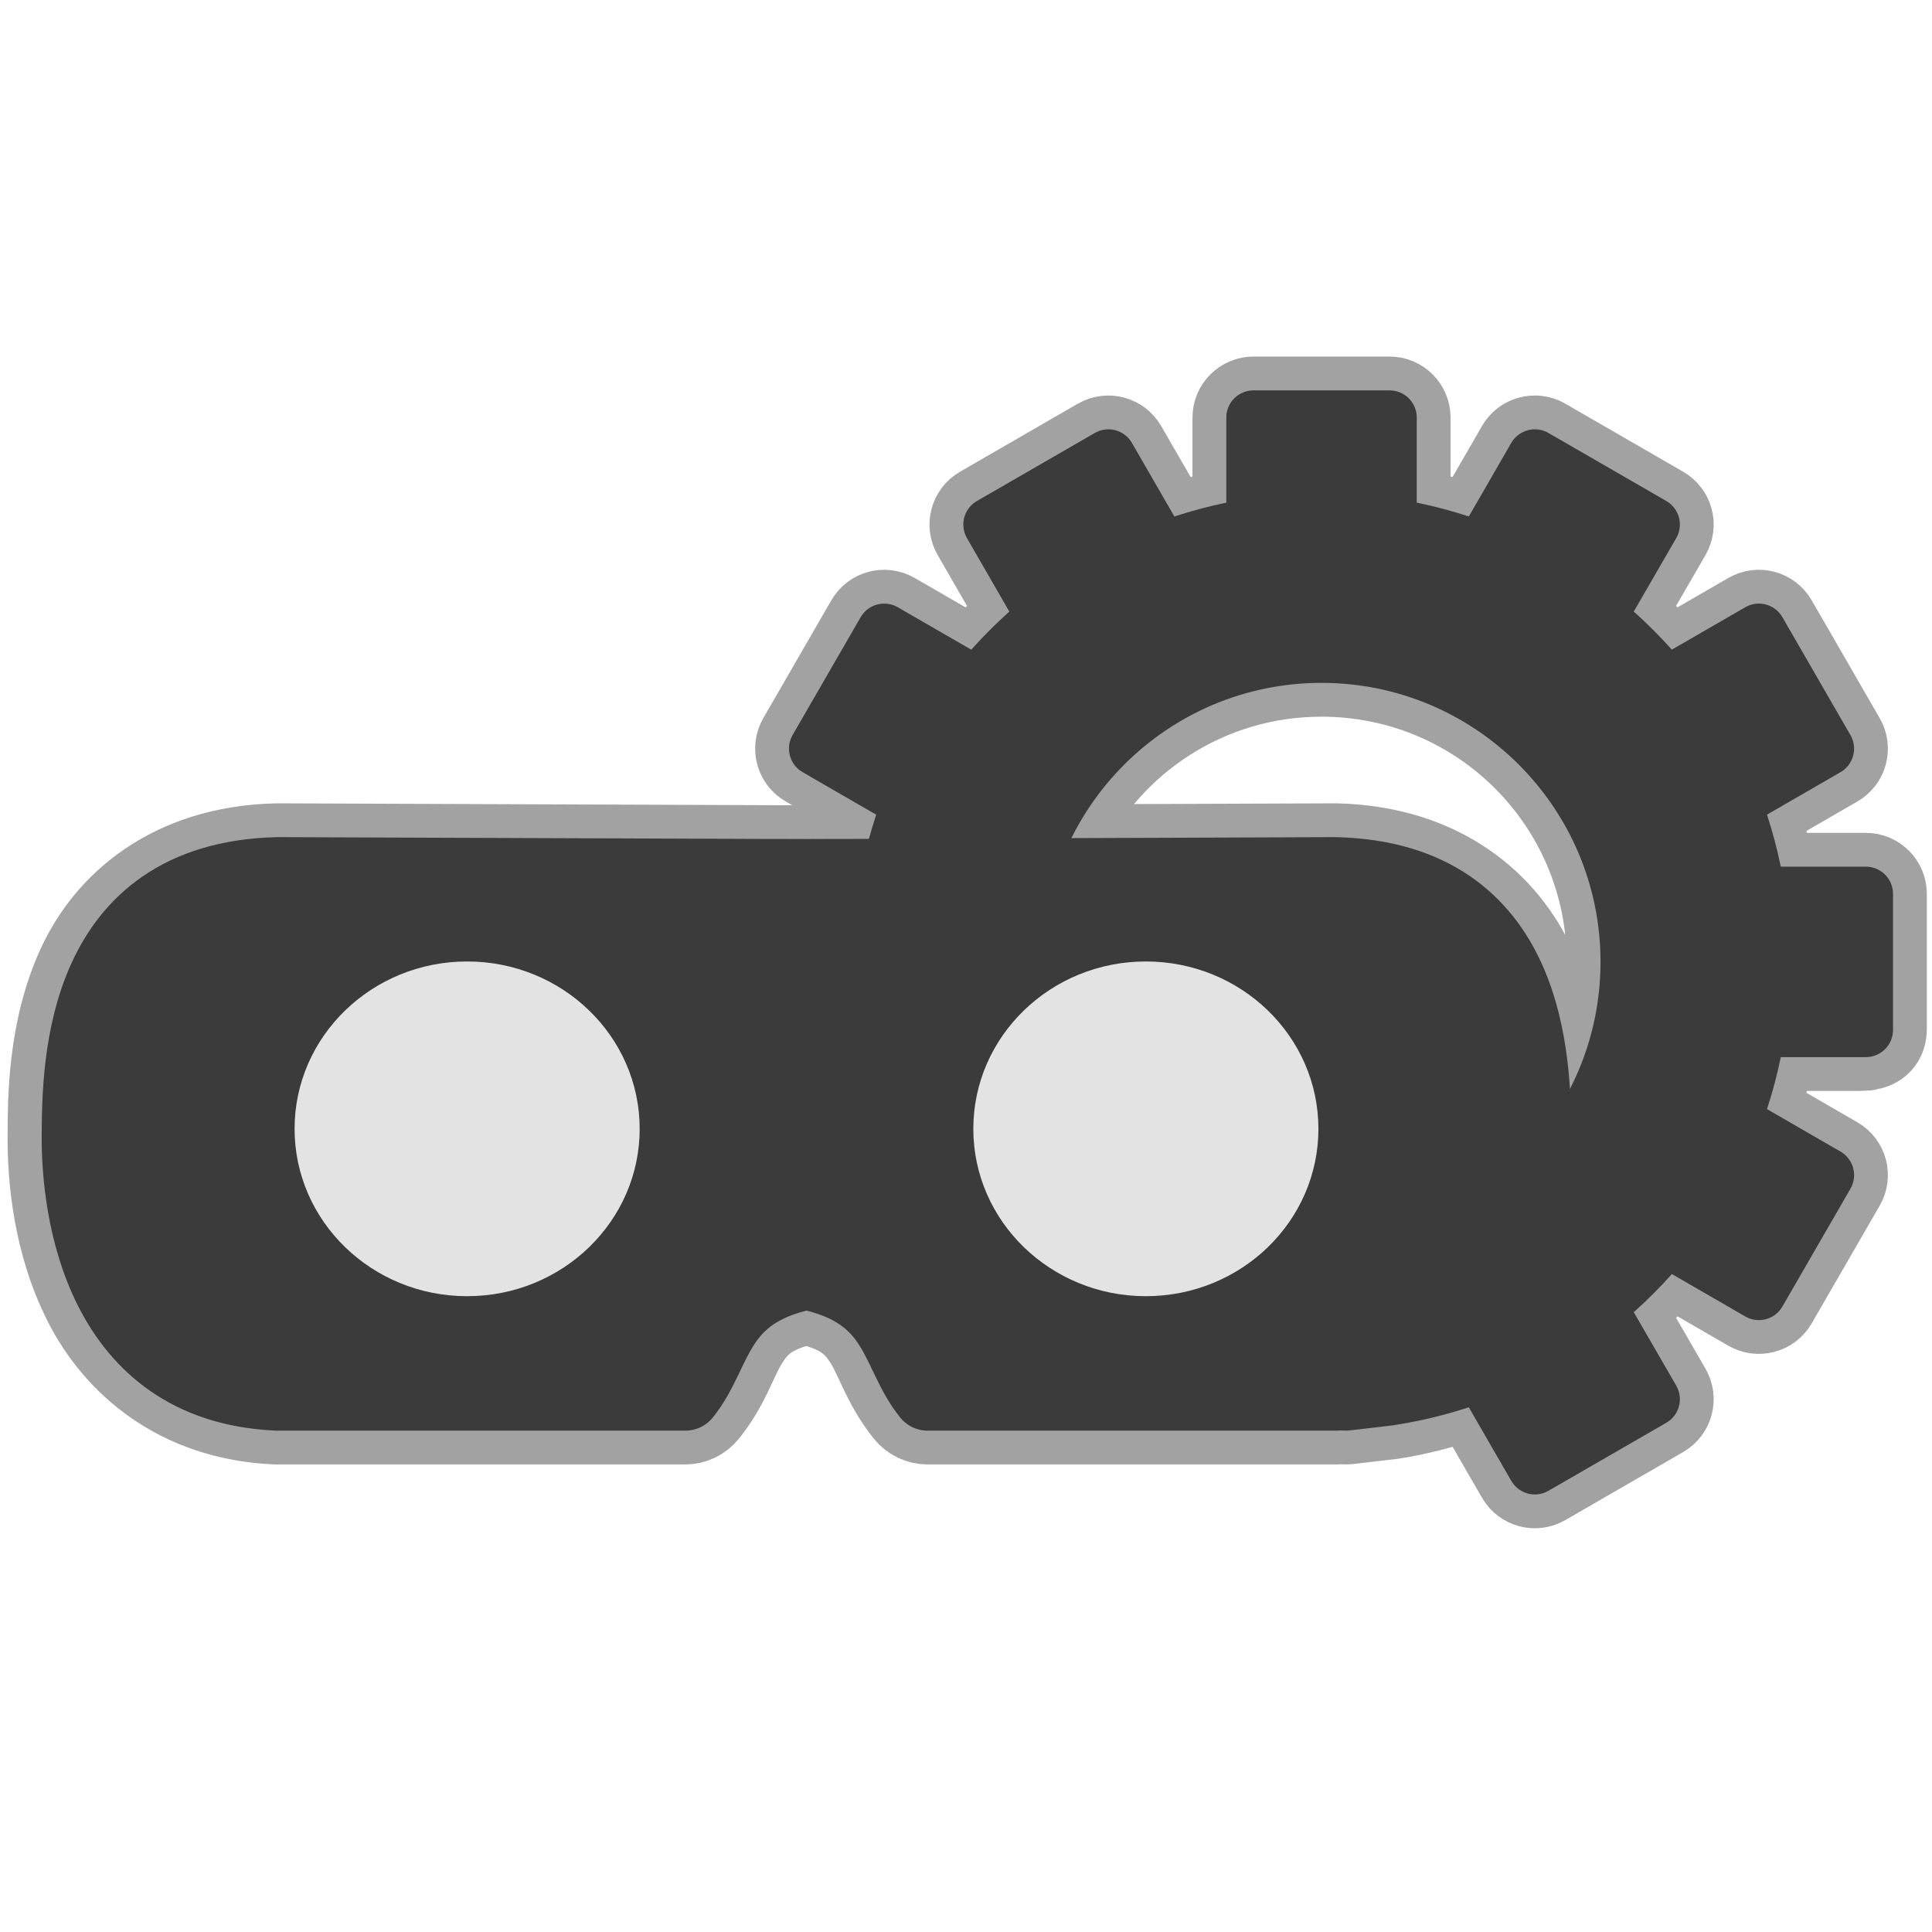
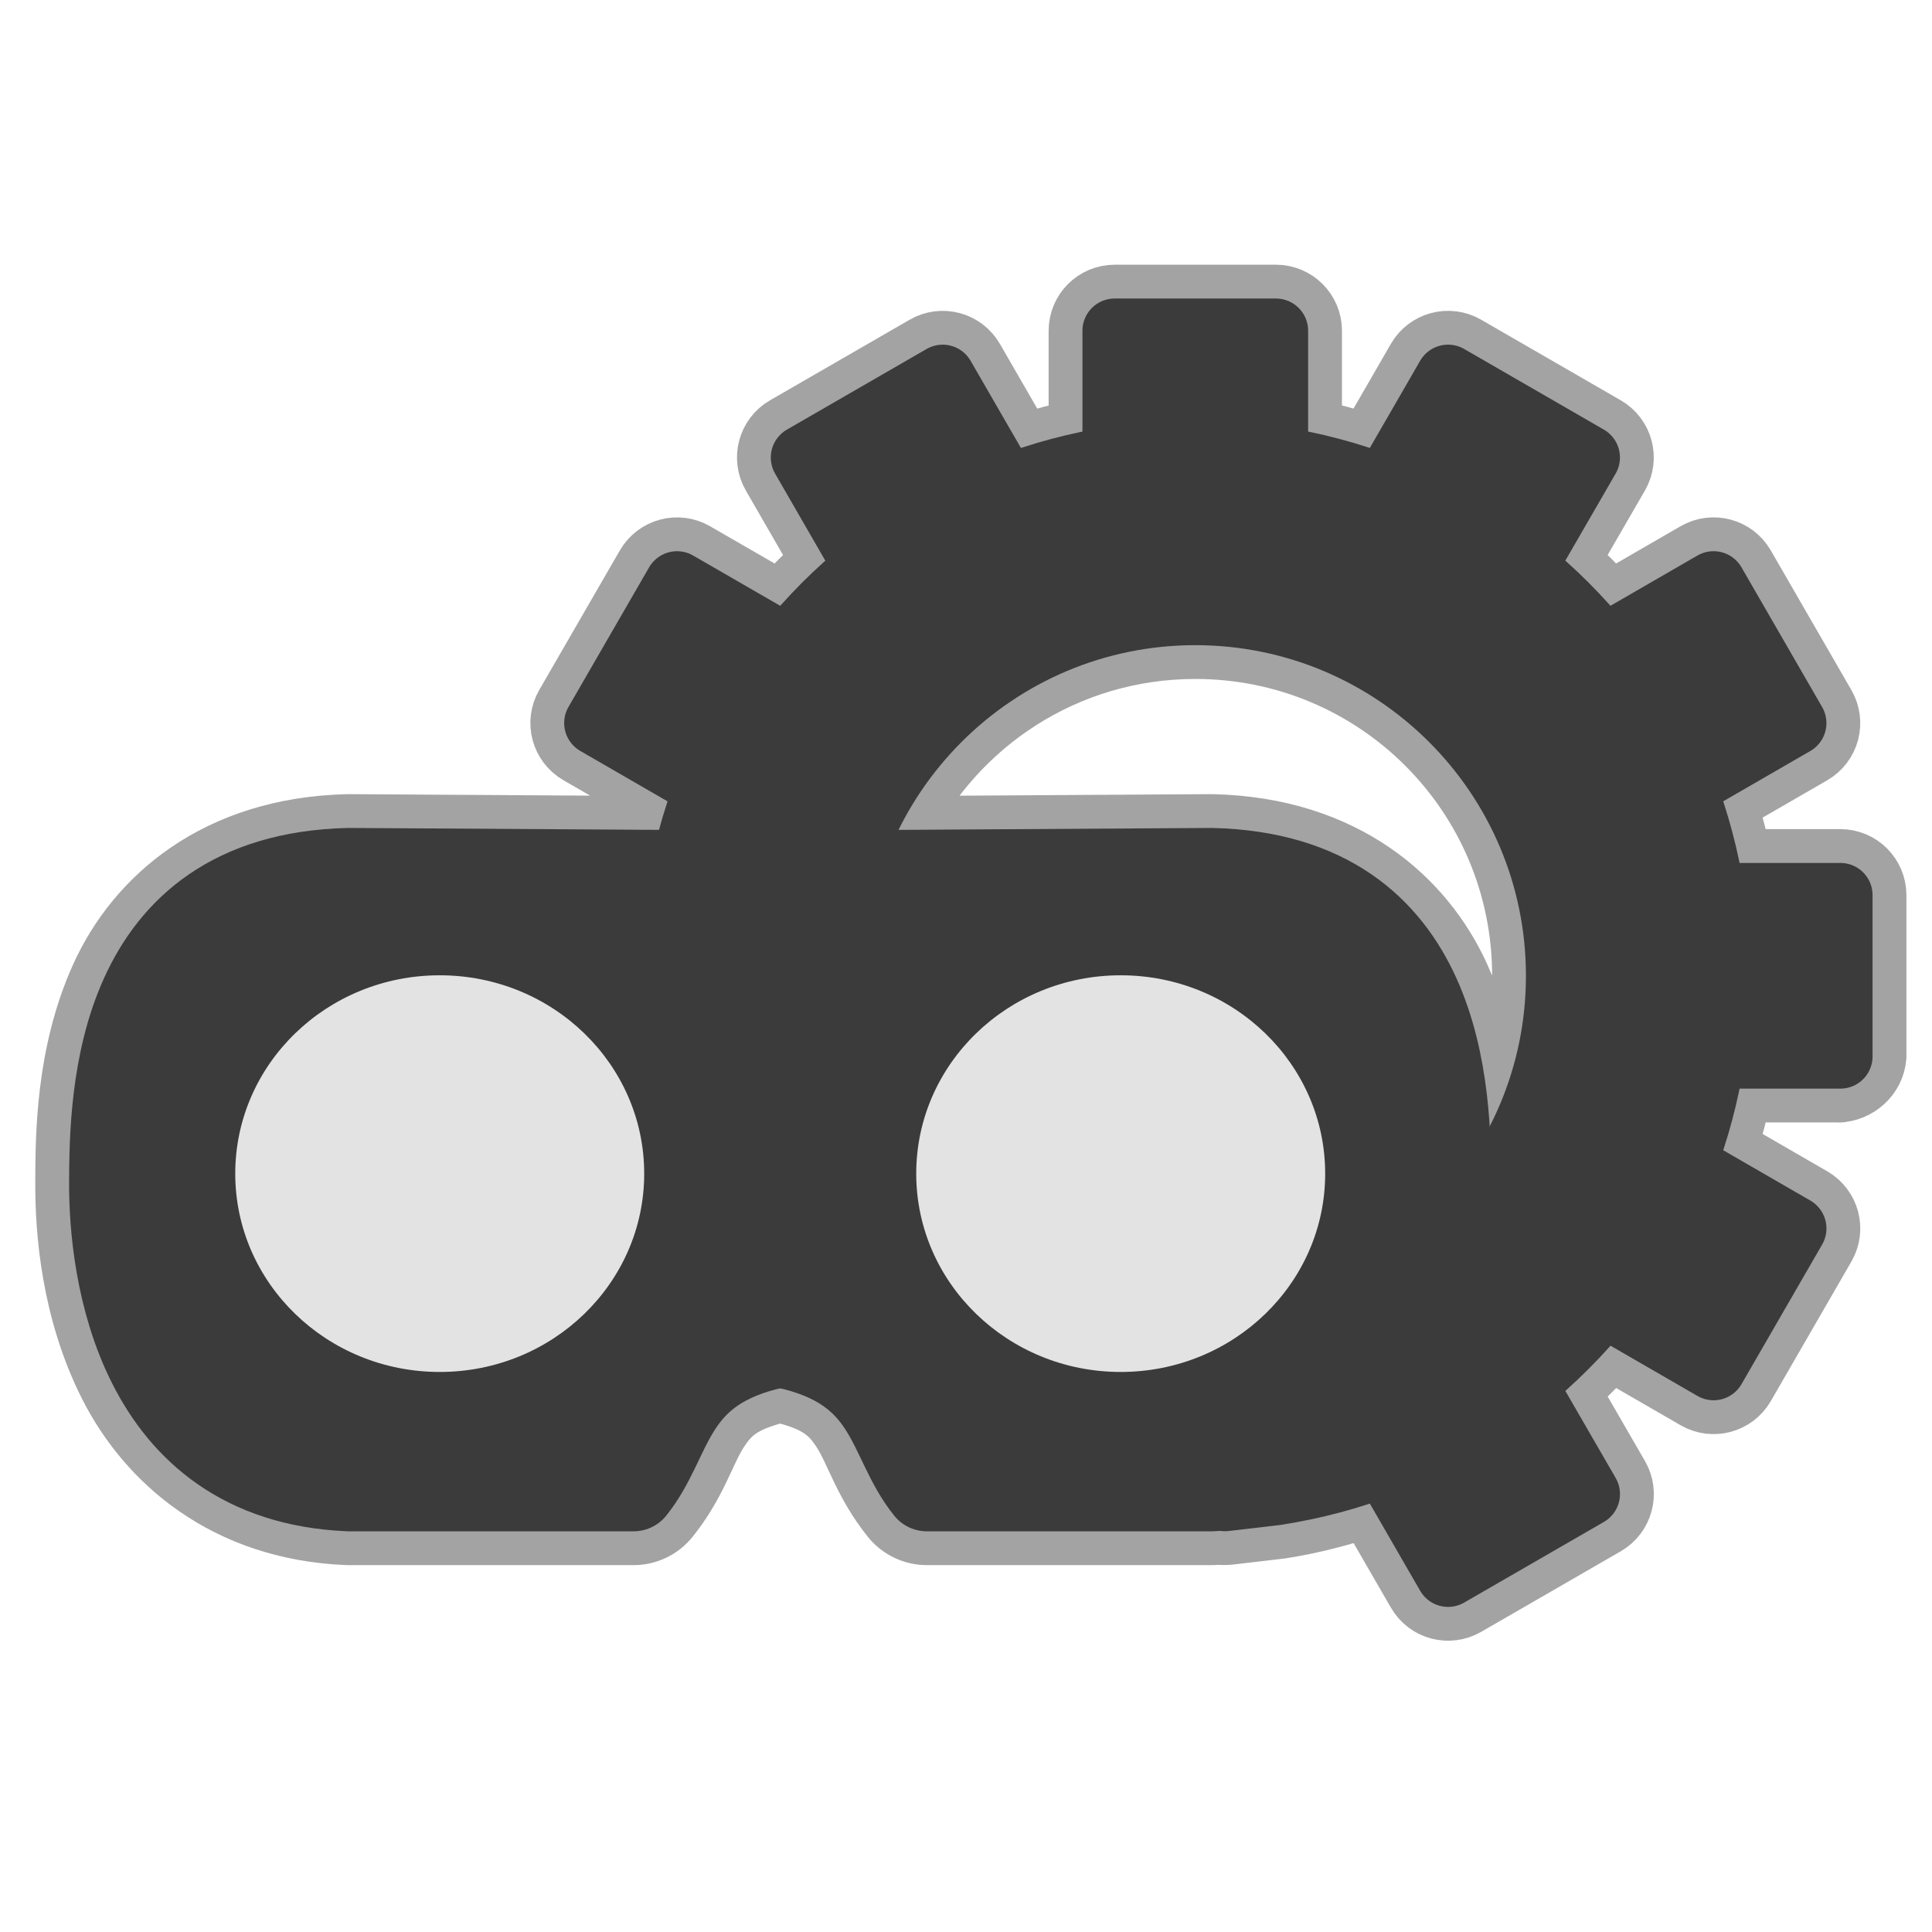
<svg xmlns="http://www.w3.org/2000/svg" xmlns:xlink="http://www.w3.org/1999/xlink" width="200mm" height="200mm" viewBox="0 0 200 200" version="1.1" id="svg1" xml:space="preserve">
  <defs id="defs1">
    <pattern patternUnits="userSpaceOnUse" width="336.516" height="214.618" patternTransform="translate(719.5738,394.4664)" preserveAspectRatio="xMidYMid" id="pattern3" style="fill:#000000">
      <g id="g3" transform="matrix(3.779528,0,0,3.779528,-719.5738,-394.4664)">
        <path style="fill:#3a3a3a;fill-opacity:1;stroke:#3b3b3b;stroke-width:6.765;stroke-linecap:round;stroke-linejoin:round;stroke-dasharray:none;stroke-opacity:1" d="m 194.003,107.985 62.871,-0.234 c 18.865,0.471 19.133,18.144 19.166,25.243 0.033,7.042 -2.023,24.033 -19.166,24.776 H 217.844 c -3.287,-4.084 -2.722,-9.71 -11.57,-11.57 h -12.505 z" id="path2" />
        <ellipse style="fill:#e3e3e3;fill-opacity:1;stroke:none;stroke-width:9.803;stroke-linecap:round;stroke-linejoin:round;stroke-dasharray:none;stroke-opacity:1" id="path3" cx="238.718" cy="132.276" rx="16.508" ry="16.012" />
      </g>
    </pattern>
    <pattern patternUnits="userSpaceOnUse" width="336.516" height="214.618" patternTransform="translate(719.5738,394.4664)" preserveAspectRatio="xMidYMid" id="pattern3-8" style="fill:#000000">
      <g id="g3-6" transform="matrix(3.779528,0,0,3.779528,-719.5738,-394.4664)">
        <path style="fill:#3a3a3a;fill-opacity:1;stroke:#3b3b3b;stroke-width:6.765;stroke-linecap:round;stroke-linejoin:round;stroke-dasharray:none;stroke-opacity:1" d="m 194.003,107.985 62.871,-0.234 c 18.865,0.471 19.133,18.144 19.166,25.243 0.033,7.042 -2.023,24.033 -19.166,24.776 H 217.844 c -3.287,-4.084 -2.722,-9.71 -11.57,-11.57 h -12.505 z" id="path2-9" />
        <ellipse style="fill:#e3e3e3;fill-opacity:1;stroke:none;stroke-width:9.803;stroke-linecap:round;stroke-linejoin:round;stroke-dasharray:none;stroke-opacity:1" id="path3-5" cx="238.718" cy="132.276" rx="16.508" ry="16.012" />
      </g>
    </pattern>
    <pattern patternUnits="userSpaceOnUse" width="336.516" height="214.618" patternTransform="translate(719.5738,394.4664)" preserveAspectRatio="xMidYMid" id="pattern1" style="fill:#000000">
      <g id="g1" transform="matrix(3.779528,0,0,3.779528,-719.5738,-394.4664)">
        <path style="fill:#3a3a3a;fill-opacity:1;stroke:#3b3b3b;stroke-width:6.765;stroke-linecap:round;stroke-linejoin:round;stroke-dasharray:none;stroke-opacity:1" d="m 194.003,107.985 62.871,-0.234 c 18.865,0.471 19.133,18.144 19.166,25.243 0.033,7.042 -2.023,24.033 -19.166,24.776 H 217.844 c -3.287,-4.084 -2.722,-9.71 -11.57,-11.57 h -12.505 z" id="path1-2" />
        <ellipse style="fill:#e3e3e3;fill-opacity:1;stroke:none;stroke-width:9.803;stroke-linecap:round;stroke-linejoin:round;stroke-dasharray:none;stroke-opacity:1" id="ellipse1" cx="238.718" cy="132.276" rx="16.508" ry="16.012" />
      </g>
    </pattern>
    <pattern patternUnits="userSpaceOnUse" width="336.516" height="214.618" patternTransform="translate(719.5738,394.4664)" preserveAspectRatio="xMidYMid" id="pattern4" style="fill:#000000">
      <g id="g4-6" transform="matrix(3.779528,0,0,3.779528,-719.5738,-394.4664)">
        <path style="fill:#3a3a3a;fill-opacity:1;stroke:#3b3b3b;stroke-width:6.765;stroke-linecap:round;stroke-linejoin:round;stroke-dasharray:none;stroke-opacity:1" d="m 194.003,107.985 62.871,-0.234 c 18.865,0.471 19.133,18.144 19.166,25.243 0.033,7.042 -2.023,24.033 -19.166,24.776 H 217.844 c -3.287,-4.084 -2.722,-9.71 -11.57,-11.57 h -12.505 z" id="path4" />
        <ellipse style="fill:#e3e3e3;fill-opacity:1;stroke:none;stroke-width:9.803;stroke-linecap:round;stroke-linejoin:round;stroke-dasharray:none;stroke-opacity:1" id="ellipse4" cx="238.718" cy="132.276" rx="16.508" ry="16.012" />
      </g>
    </pattern>
  </defs>
  <g id="layer1">
-     <g id="g16" transform="translate(-0.5291667,7.408334)">
-       <path id="path22" style="color:#000000;fill:#3b3b3b;stroke:#a2a2a2;stroke-width:7;stroke-linejoin:round;stroke-dasharray:none;stroke-opacity:1" d="m 130.289,33.004 c -1.554,-3.31e-4 -2.814,1.259 -2.815,2.813 v 8.883 c -1.819,0.375 -3.598,0.849 -5.338,1.422 l -4.434,-7.68 c -0.777,-1.345 -2.498,-1.806 -3.844,-1.029 l -12.201,7.043 c -1.345,0.777 -1.807,2.496 -1.031,3.842 l 4.422,7.668 c -1.378,1.231 -2.683,2.535 -3.912,3.914 L 93.465,55.453 C 92.119,54.676 90.398,55.137 89.621,56.482 l -7.043,12.196 c -0.777,1.346 -0.316,3.066 1.029,3.844 l 7.687,4.441 c -0.268,0.814 -0.51,1.638 -0.734,2.469 L 83.978,79.457 29.227,79.252 c -0.035,1.94e-4 -0.07,8.94e-4 -0.105,0.002 -11.347,0.283 -18.198,6.372 -21.252,13.115 -3.054,6.743 -3.037,13.967 -3.055,17.84 -0.019,4.179 0.498,11.143 3.797,17.635 3.299,6.492 9.969,12.392 20.443,12.846 0.053,0.002 0.105,0.004 0.158,0.004 h 42.23 c 1.108,1.5e-4 2.157,-0.502 2.852,-1.365 2.357,-2.929 3.125,-5.751 4.234,-7.485 1.03,-1.609 2.101,-2.712 5.475,-3.543 3.372,0.831 4.445,1.934 5.475,3.543 1.109,1.734 1.878,4.556 4.235,7.484 0.695,0.863 1.743,1.365 2.852,1.365 h 42.231 c 0.053,-1.9e-4 0.105,-0.002 0.158,-0.004 0.101,-0.004 0.195,-0.017 0.295,-0.023 l 0.602,0.017 c 0.136,0.004 0.271,-0.002 0.406,-0.018 l 4.447,-0.521 c 0.035,-0.004 0.069,-0.008 0.103,-0.013 2.662,-0.412 5.228,-1.097 7.736,-1.922 l 4.433,7.68 c 0.777,1.346 2.498,1.808 3.844,1.031 l 12.201,-7.045 c 1.346,-0.777 1.807,-2.498 1.029,-3.844 l -4.43,-7.664 c 1.383,-1.234 2.689,-2.542 3.92,-3.922 l 7.658,4.424 c 1.346,0.777 3.066,0.316 3.844,-1.029 l 7.043,-12.195 c 0.777,-1.345 0.317,-3.066 -1.027,-3.844 l -7.676,-4.434 c 0.574,-1.744 1.05,-3.525 1.424,-5.344 h 8.144 l 0.97,-0.045 -3.054,-2.769 c 0.095,3.655 5.532,3.655 5.627,0 V 85.121 c -0.001,-1.554 -1.261,-2.812 -2.814,-2.812 h -8.873 c -0.374,-1.82 -0.85,-3.601 -1.424,-5.346 l 7.674,-4.433 c 1.345,-0.777 1.806,-2.498 1.029,-3.844 l -7.043,-12.203 c -0.777,-1.347 -2.5,-1.808 -3.846,-1.029 l -7.658,4.426 c -1.23,-1.377 -2.537,-2.682 -3.92,-3.916 l 4.432,-7.664 c 0.777,-1.346 0.316,-3.066 -1.029,-3.844 L 160.819,37.41 c -1.346,-0.777 -3.068,-0.315 -3.844,1.031 l -4.431,7.678 c -1.745,-0.575 -3.529,-1.049 -5.354,-1.422 v -8.881 c -8.1e-4,-1.554 -1.261,-2.813 -2.814,-2.813 z m 7.043,30.279 c 15.977,0 28.882,12.899 28.882,28.883 0,4.727 -1.153,9.172 -3.158,13.106 -0.23,-3.776 -0.895,-8.435 -2.918,-12.903 -3.054,-6.743 -9.905,-12.832 -21.252,-13.115 -0.035,-10e-4 -0.07,-0.002 -0.105,-0.002 l -27.316,0.102 c 4.715,-9.525 14.499,-16.071 25.867,-16.071 z" />
+     <path id="path13" style="color:#000000;display:inline;fill:#3b3b3b;stroke:#a3a3a3;stroke-width:7;stroke-linejoin:round;stroke-dasharray:none;stroke-opacity:1" d="m 115.391,30.903 c -1.842,-6.73e-4 -3.336,1.492 -3.336,3.334 V 44.765 c -2.156,0.444 -4.264,1.004 -6.326,1.683 l -5.252,-9.1 C 99.556,35.753 97.517,35.206 95.922,36.126 l -14.462,8.346 c -1.595,0.921 -2.141,2.96 -1.221,4.555 l 5.24,9.085 c -1.633,1.459 -3.178,3.004 -4.636,4.638 L 71.752,57.507 c -1.595,-0.919 -3.632,-0.373 -4.553,1.221 l -8.348,14.451 c -0.921,1.595 -0.374,3.634 1.221,4.555 l 9.108,5.263 c -0.317,0.96 -0.601,1.932 -0.866,2.912 L 36.091,85.71 v 5.17e-4 c -0.045,-5e-6 -0.09,6.96e-4 -0.135,0.002 -13.447,0.336 -21.568,7.552 -25.187,15.542 -3.619,7.991 -3.598,16.55 -3.619,21.14 -0.023,4.953 0.591,13.205 4.501,20.899 3.909,7.694 11.812,14.686 24.225,15.224 0.063,0.003 0.125,0.004 0.188,0.004 h 29.522 c 1.313,-1.9e-4 2.555,-0.595 3.378,-1.617 2.793,-3.471 3.704,-6.816 5.019,-8.871 1.251,-1.955 2.542,-3.28 6.785,-4.273 4.243,0.993 5.534,2.319 6.785,4.273 1.315,2.054 2.226,5.4 5.019,8.871 0.823,1.023 2.066,1.617 3.379,1.617 h 29.522 c 0.062,2e-5 0.125,-0.001 0.188,-0.004 0.121,-0.005 0.234,-0.021 0.354,-0.027 l 0.709,0.02 c 0.16,0.005 0.321,-0.002 0.48,-0.021 l 5.271,-0.619 c 0.041,-0.005 0.081,-0.01 0.122,-0.017 3.153,-0.488 6.194,-1.299 9.166,-2.276 l 5.257,9.102 c 0.921,1.595 2.96,2.141 4.555,1.221 l 14.46,-8.346 c 1.597,-0.921 2.145,-2.963 1.221,-4.559 l -5.252,-9.081 c 1.64,-1.463 3.189,-3.01 4.648,-4.646 l 9.075,5.242 c 1.594,0.921 3.633,0.375 4.555,-1.219 l 8.346,-14.453 c 0.921,-1.594 0.375,-3.633 -1.219,-4.555 l -9.094,-5.252 c 0.68,-2.068 1.241,-4.18 1.685,-6.337 h 10.261 0.256 l -0.241,0.004 c 1.826,-0.044 3.446,-1.494 3.575,-3.338 V 92.665 c -4.7e-4,-1.841 -1.493,-3.333 -3.334,-3.334 H 179.995 c -0.443,-2.156 -1.002,-4.267 -1.683,-6.334 l 9.094,-5.254 c 1.594,-0.922 2.14,-2.961 1.219,-4.555 L 180.278,58.727 c -0.921,-1.596 -2.962,-2.143 -4.557,-1.221 l -9.074,5.246 c -1.458,-1.632 -3.007,-3.178 -4.646,-4.64 l 5.25,-9.083 c 0.922,-1.595 0.376,-3.635 -1.219,-4.557 l -14.462,-8.348 c -1.595,-0.92 -3.634,-0.374 -4.555,1.221 l -5.252,9.102 c -2.068,-0.682 -4.181,-1.244 -6.343,-1.687 v -10.523 c -4.7e-4,-1.841 -1.493,-3.333 -3.334,-3.334 z m 8.346,35.883 c 18.934,0 34.227,15.285 34.227,34.227 0,5.601 -1.366,10.866 -3.741,15.528 -0.273,-4.474 -1.061,-9.992 -3.459,-15.286 -3.619,-7.991 -11.739,-15.206 -25.187,-15.542 -0.045,-0.002 -0.09,-0.002 -0.135,-0.003 v -5.17e-4 l -32.399,0.199 c 5.573,-11.33 17.19,-19.123 30.693,-19.123 z" />
+     <g id="g16" transform="translate(-0.5291667,7.408334)" style="display:none">
+       <path id="path22" style="color:#000000;fill:#3b3b3b;stroke:#a3a3a3;stroke-width:7;stroke-linejoin:round;stroke-dasharray:none;stroke-opacity:1" d="m 130.289,33.004 c -1.554,-3.31e-4 -2.814,1.259 -2.815,2.813 v 8.883 c -1.819,0.375 -3.598,0.849 -5.338,1.422 l -4.434,-7.68 c -0.777,-1.345 -2.498,-1.806 -3.844,-1.029 l -12.201,7.043 c -1.345,0.777 -1.807,2.496 -1.031,3.842 l 4.422,7.668 c -1.378,1.231 -2.683,2.535 -3.912,3.914 L 93.465,55.453 C 92.119,54.676 90.398,55.137 89.621,56.482 l -7.043,12.196 c -0.777,1.346 -0.316,3.066 1.029,3.844 l 7.687,4.441 c -0.268,0.814 -0.51,1.638 -0.734,2.469 L 83.978,79.457 29.227,79.252 c -0.035,1.94e-4 -0.07,8.94e-4 -0.105,0.002 -11.347,0.283 -18.198,6.372 -21.252,13.115 -3.054,6.743 -3.037,13.967 -3.055,17.84 -0.019,4.179 0.498,11.143 3.797,17.635 3.299,6.492 9.969,12.392 20.443,12.846 0.053,0.002 0.105,0.004 0.158,0.004 h 42.23 c 1.108,1.5e-4 2.157,-0.502 2.852,-1.365 2.357,-2.929 3.125,-5.751 4.234,-7.485 1.03,-1.609 2.101,-2.712 5.475,-3.543 3.372,0.831 4.445,1.934 5.475,3.543 1.109,1.734 1.878,4.556 4.235,7.484 0.695,0.863 1.743,1.365 2.852,1.365 h 4.783 37.447 c 0.053,-1.9e-4 0.105,-0.002 0.158,-0.004 0.101,-0.004 0.195,-0.017 0.295,-0.023 l 0.602,0.017 c 0.136,0.004 0.271,-0.002 0.406,-0.018 l 4.447,-0.521 c 0.035,-0.004 0.069,-0.008 0.103,-0.013 2.662,-0.412 5.228,-1.097 7.736,-1.922 l 4.433,7.68 c 0.777,1.346 2.498,1.808 3.844,1.031 l 12.201,-7.045 c 1.346,-0.777 1.807,-2.498 1.029,-3.844 l -4.43,-7.664 c 1.383,-1.234 2.689,-2.542 3.92,-3.922 l 7.658,4.424 c 1.346,0.777 3.066,0.316 3.844,-1.029 l 7.043,-12.195 c 0.777,-1.345 0.317,-3.066 -1.027,-3.844 l -7.676,-4.434 c 0.574,-1.744 1.05,-3.525 1.424,-5.344 h 8.144 l 0.97,-0.045 -3.054,-2.769 c 0.095,3.655 5.532,3.655 5.627,0 V 85.121 c -0.001,-1.554 -1.261,-2.812 -2.814,-2.812 h -8.873 c -0.374,-1.82 -0.85,-3.601 -1.424,-5.346 l 7.674,-4.433 c 1.345,-0.777 1.806,-2.498 1.029,-3.844 l -7.043,-12.203 c -0.777,-1.347 -2.5,-1.808 -3.846,-1.029 l -7.658,4.426 c -1.23,-1.377 -2.537,-2.682 -3.92,-3.916 l 4.432,-7.664 c 0.777,-1.346 0.316,-3.066 -1.029,-3.844 L 160.819,37.41 c -1.346,-0.777 -3.068,-0.315 -3.844,1.031 l -4.431,7.678 c -1.745,-0.575 -3.529,-1.049 -5.354,-1.422 v -8.881 c -8.1e-4,-1.554 -1.261,-2.813 -2.814,-2.813 z m 7.043,30.279 c 15.977,0 28.882,12.899 28.882,28.883 0,4.727 -1.153,9.172 -3.158,13.106 -0.23,-3.776 -0.895,-8.435 -2.918,-12.903 -3.054,-6.743 -9.905,-12.832 -21.252,-13.115 -0.035,-10e-4 -0.07,-0.002 -0.105,-0.002 l -27.316,0.102 c 4.715,-9.525 14.499,-16.071 25.867,-16.071 z" />
    </g>
-     <g id="g5" style="display:inline" transform="translate(-0.5291667)">
-       <path d="M 193.68,106.617 V 92.53 h -11.157 c -0.509,-3.281 -1.348,-6.445 -2.518,-9.458 l 9.644,-5.572 -7.043,-12.202 -9.63,5.565 c -2.064,-2.545 -4.375,-4.87 -6.933,-6.927 l 5.572,-9.637 -12.202,-7.043 -5.571,9.651 c -3.013,-1.169 -6.177,-2.015 -9.465,-2.518 V 43.226 h -14.087 v 11.164 c -3.274,0.502 -6.438,1.355 -9.451,2.518 l -5.571,-9.65 -12.202,7.043 5.558,9.637 c -2.545,2.057 -4.87,4.381 -6.92,6.927 l -9.644,-5.565 -7.043,12.195 9.657,5.578 c -1.169,3.013 -2.015,6.177 -2.517,9.458 H 80.984 v 14.087 h 11.171 c 0.502,3.281 1.348,6.445 2.518,9.458 l -9.657,5.572 7.043,12.202 9.644,-5.565 c 2.05,2.545 4.374,4.87 6.92,6.926 l -5.558,9.637 9.838,-5.372 7.936,2.765 c 3.013,1.169 6.177,2.009 9.451,2.518 l -4.449,0.134 14.087,0.388 4.449,-0.522 c 3.288,-0.509 6.452,-1.348 9.465,-2.518 l 5.572,9.65 12.202,-7.043 -5.572,-9.637 c 2.559,-2.057 4.87,-4.381 6.933,-6.933 l 9.63,5.565 7.043,-12.195 -9.644,-5.572 c 1.169,-3.013 2.008,-6.177 2.518,-9.458 h 11.156 z m -56.348,24.652 c -17.499,0 -31.696,-14.197 -31.696,-31.696 0,-17.505 14.197,-31.696 31.696,-31.696 17.499,0 31.696,14.19 31.696,31.696 0,17.499 -14.197,31.696 -31.696,31.696 z" id="path1" style="fill:#3b3b3b;fill-opacity:1;stroke:#3b3b3b;stroke-width:5.628;stroke-linejoin:round;stroke-dasharray:none;stroke-opacity:1" />
+     <g id="g5" style="display:inline" transform="matrix(1.059578,0,0,1.059578,-12.10986,1.30324)">
+       <path d="M 191.23,101.981 V 86.225 h -12.478 c -0.569,-3.67 -1.508,-7.208 -2.816,-10.578 l 10.786,-6.231 -7.878,-13.648 -10.77,6.224 c -2.308,-2.847 -4.893,-5.447 -7.755,-7.747 l 6.231,-10.778 -13.648,-7.878 -6.231,10.794 c -3.37,-1.308 -6.908,-2.254 -10.586,-2.816 V 31.082 h -15.755 v 12.486 c -3.662,0.562 -7.201,1.515 -10.57,2.816 l -6.231,-10.793 -13.647,7.878 6.216,10.778 c -2.846,2.3 -5.446,4.9 -7.739,7.747 l -10.786,-6.224 -7.878,13.64 10.801,6.239 c -1.308,3.369 -2.254,6.908 -2.816,10.578 H 65.188 v 15.755 h 12.493 c 0.562,3.67 1.508,7.208 2.816,10.578 l -10.801,6.231 9.885,10.493 8.778,-3.069 c 2.292,2.846 4.893,5.446 7.739,7.746 l 2.046,2.048 2.741,2.721 8.876,3.093 c 3.37,1.308 6.908,2.246 10.57,2.816 l 5.972,-0.027 4.808,0.61 4.976,-0.584 c 3.677,-0.569 7.216,-1.508 10.586,-2.816 l 6.231,10.793 13.648,-7.878 -6.231,-10.778 c 2.862,-2.3 5.447,-4.9 7.755,-7.755 l 10.77,6.224 7.878,-13.64 -10.786,-6.231 c 1.308,-3.37 2.246,-6.908 2.816,-10.578 h 12.477 z m -63.021,27.572 c -19.571,0 -35.449,-15.878 -35.449,-35.449 0,-19.579 15.878,-35.449 35.449,-35.449 19.571,0 35.449,15.871 35.449,35.449 0,19.571 -15.878,35.449 -35.449,35.449 z" id="path1" style="fill:#3b3b3b;fill-opacity:1;stroke:#3b3b3b;stroke-width:6.294;stroke-linejoin:round;stroke-dasharray:none;stroke-opacity:1" />
      <g id="g4" transform="matrix(1.082008,0,0,1.082008,-139.1457,-33.67605)">
-         <rect style="fill:none;fill-opacity:1;stroke:none;stroke-width:0.265" width="89.037" height="56.784" x="190.387" y="111.216" id="rect3" />
-         <use x="0" y="0" xlink:href="#rect3" id="use3" transform="matrix(-1,0,0,1,412.4731,0)" />
-         <g id="g33" transform="translate(0,6.846841)">
-           <path style="fill:#3b3b3b;fill-opacity:1;stroke:#3b3b3b;stroke-width:6.765;stroke-linecap:round;stroke-linejoin:round;stroke-dasharray:none;stroke-opacity:1" d="m 194.003,107.985 62.871,-0.234 c 18.865,0.471 19.133,18.144 19.166,25.243 0.033,7.042 -2.023,24.033 -19.166,24.776 H 217.844 c -3.287,-4.084 -2.722,-9.71 -11.57,-11.57 h -12.505 z" id="path33" />
-           <ellipse style="fill:#e3e3e3;fill-opacity:1;stroke:none;stroke-width:9.803;stroke-linecap:round;stroke-linejoin:round;stroke-dasharray:none;stroke-opacity:1" id="ellipse33" cx="238.718" cy="132.276" rx="16.508" ry="16.012" />
+         <g id="g33" transform="matrix(1.118427,0,0,1.118427,-38.69244,-11.98267)" style="display:inline">
+           <path style="fill:#3b3b3b;fill-opacity:1;stroke:#3b3b3b;stroke-width:6.765;stroke-linecap:round;stroke-linejoin:round;stroke-dasharray:none;stroke-opacity:1" d="m 218.813,107.985 38.061,-0.234 c 18.865,0.471 19.133,18.144 19.166,25.243 0.033,7.042 -2.023,24.033 -19.166,24.776 h -23.024 c -3.287,-4.084 -2.722,-9.71 -11.57,-11.57 h -3.702 z" id="path33" />
+           <ellipse style="fill:#e3e3e3;fill-opacity:1;stroke:none;stroke-width:9.803;stroke-linecap:round;stroke-linejoin:round;stroke-dasharray:none;stroke-opacity:1" id="ellipse33" cx="249.5" cy="132.276" rx="16.508" ry="16.012" />
        </g>
-         <use x="0" y="0" xlink:href="#g33" id="use33" transform="matrix(-1,0,0,1,412.4985,0)" />
+         <use x="0" y="0" xlink:href="#g33" id="use33" transform="matrix(-1,0,0,1,419.2221,0)" />
      </g>
    </g>
  </g>
</svg>
